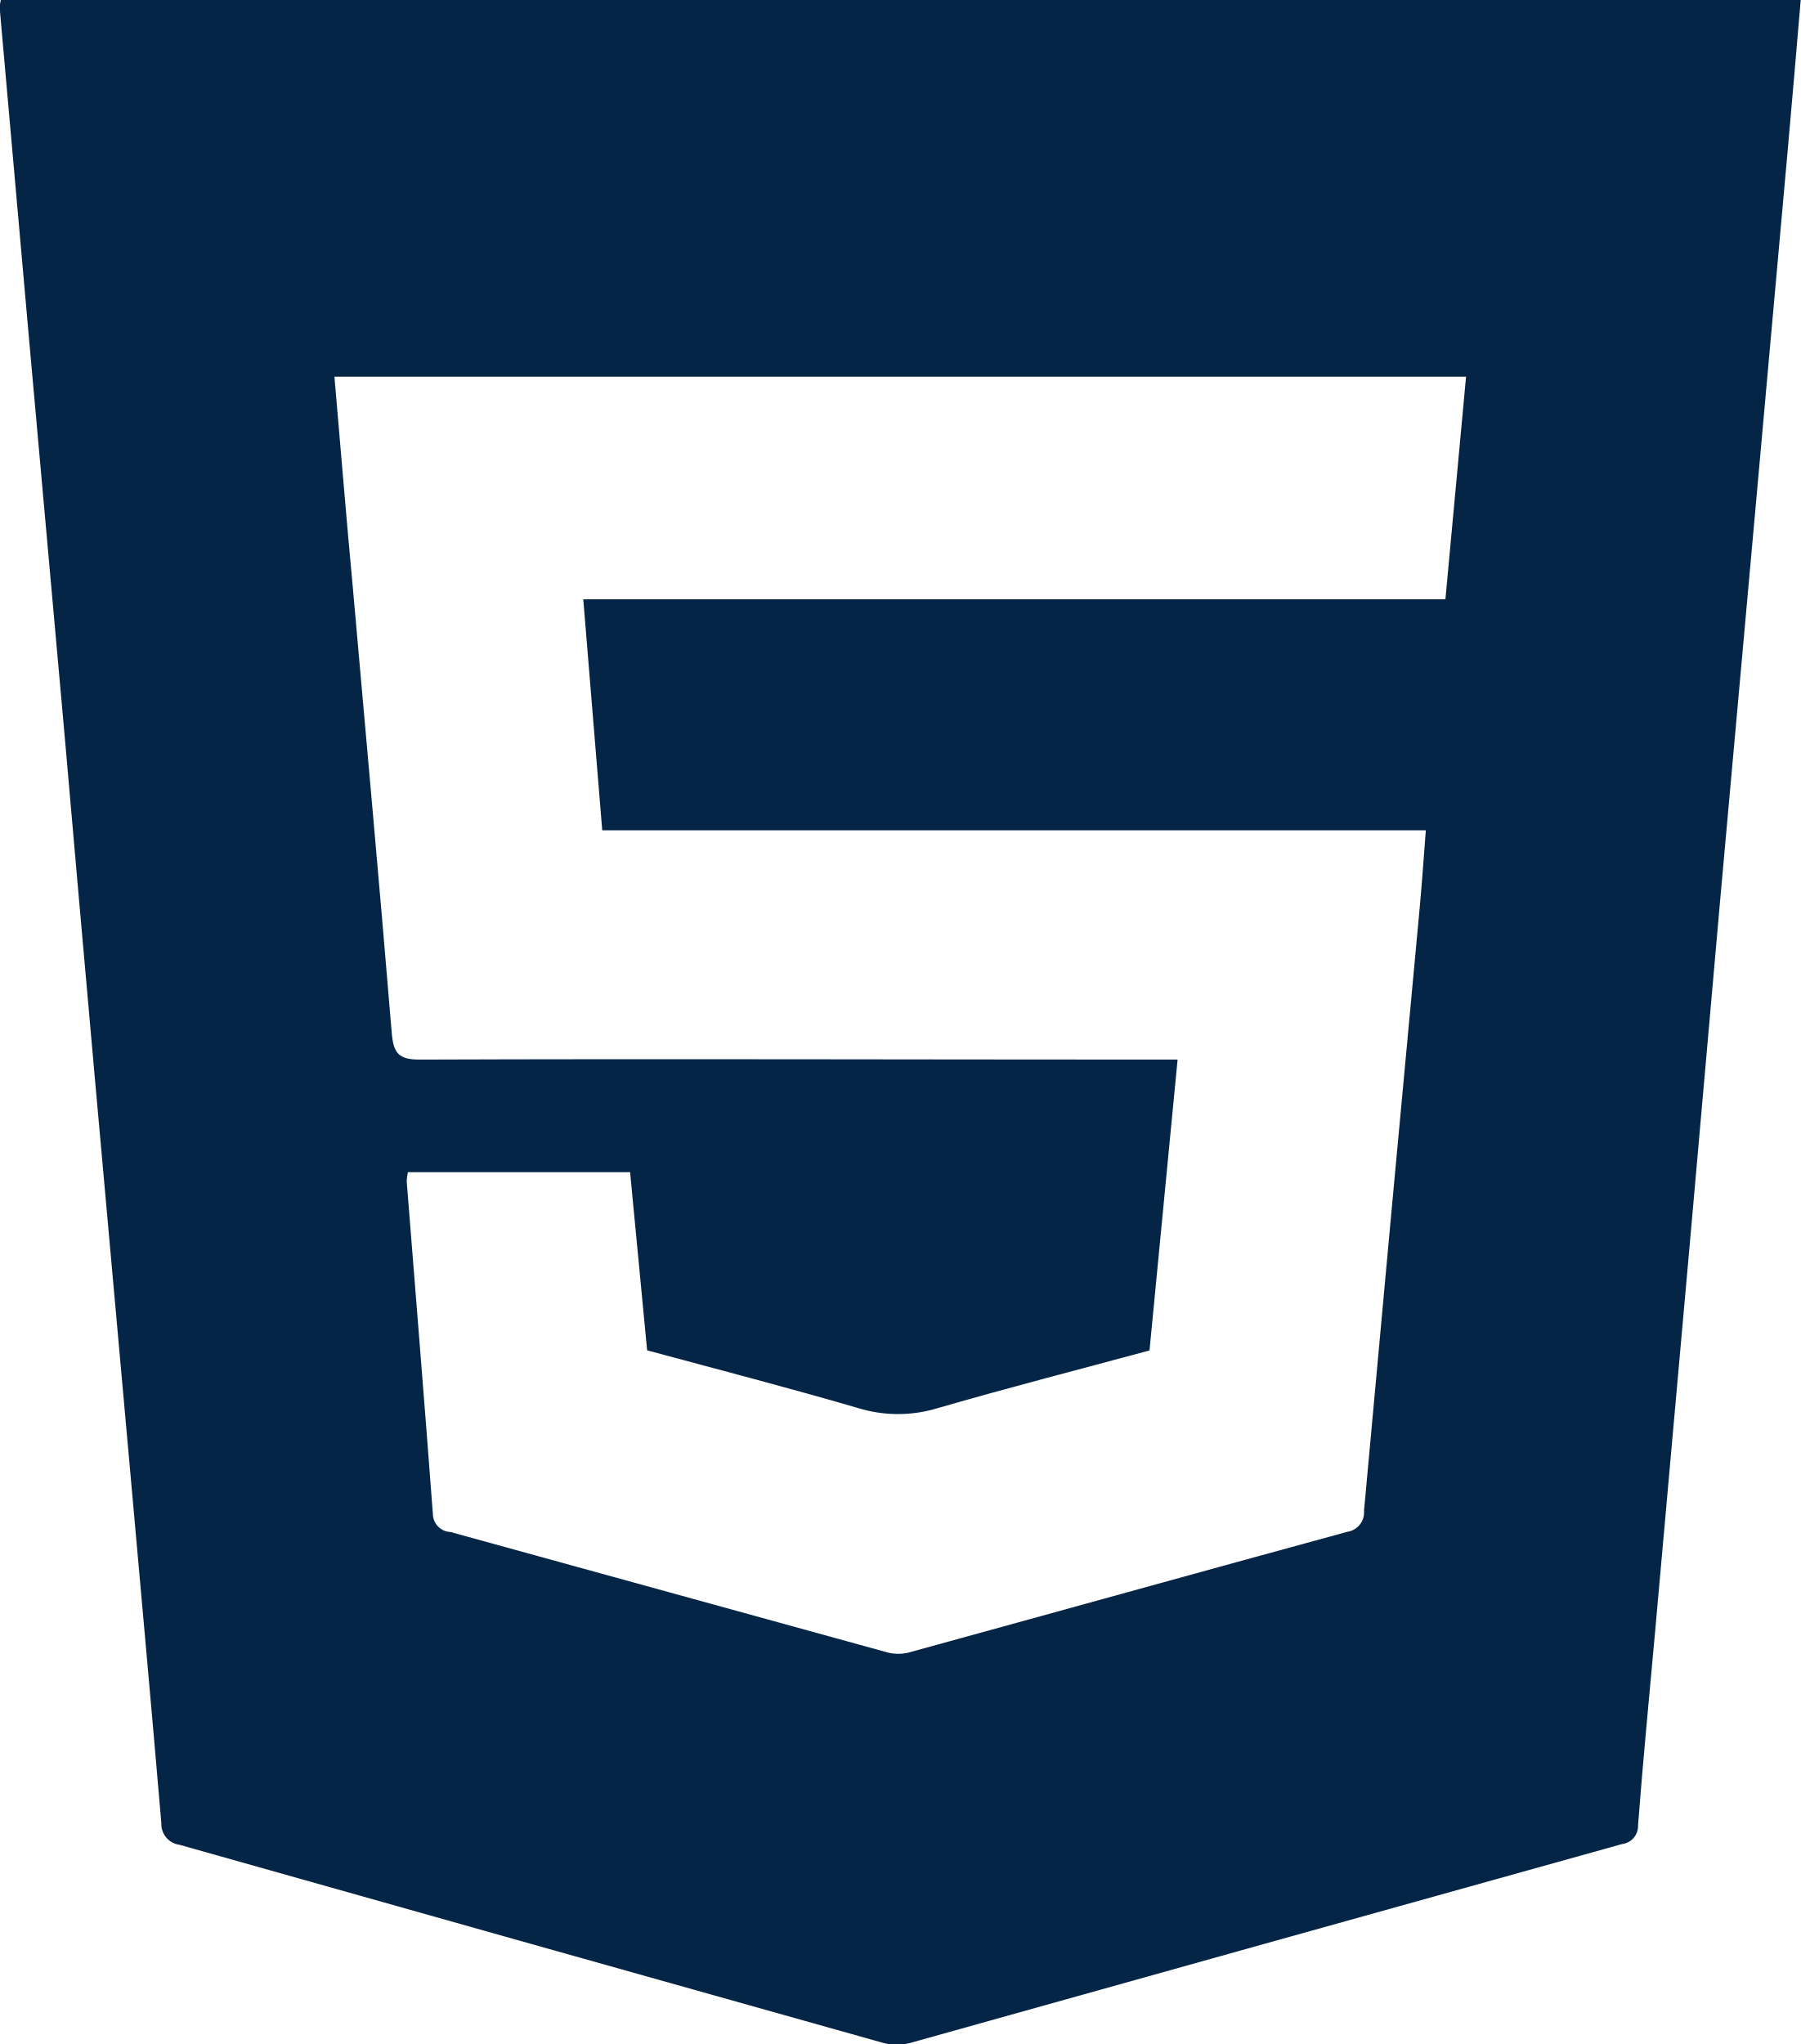
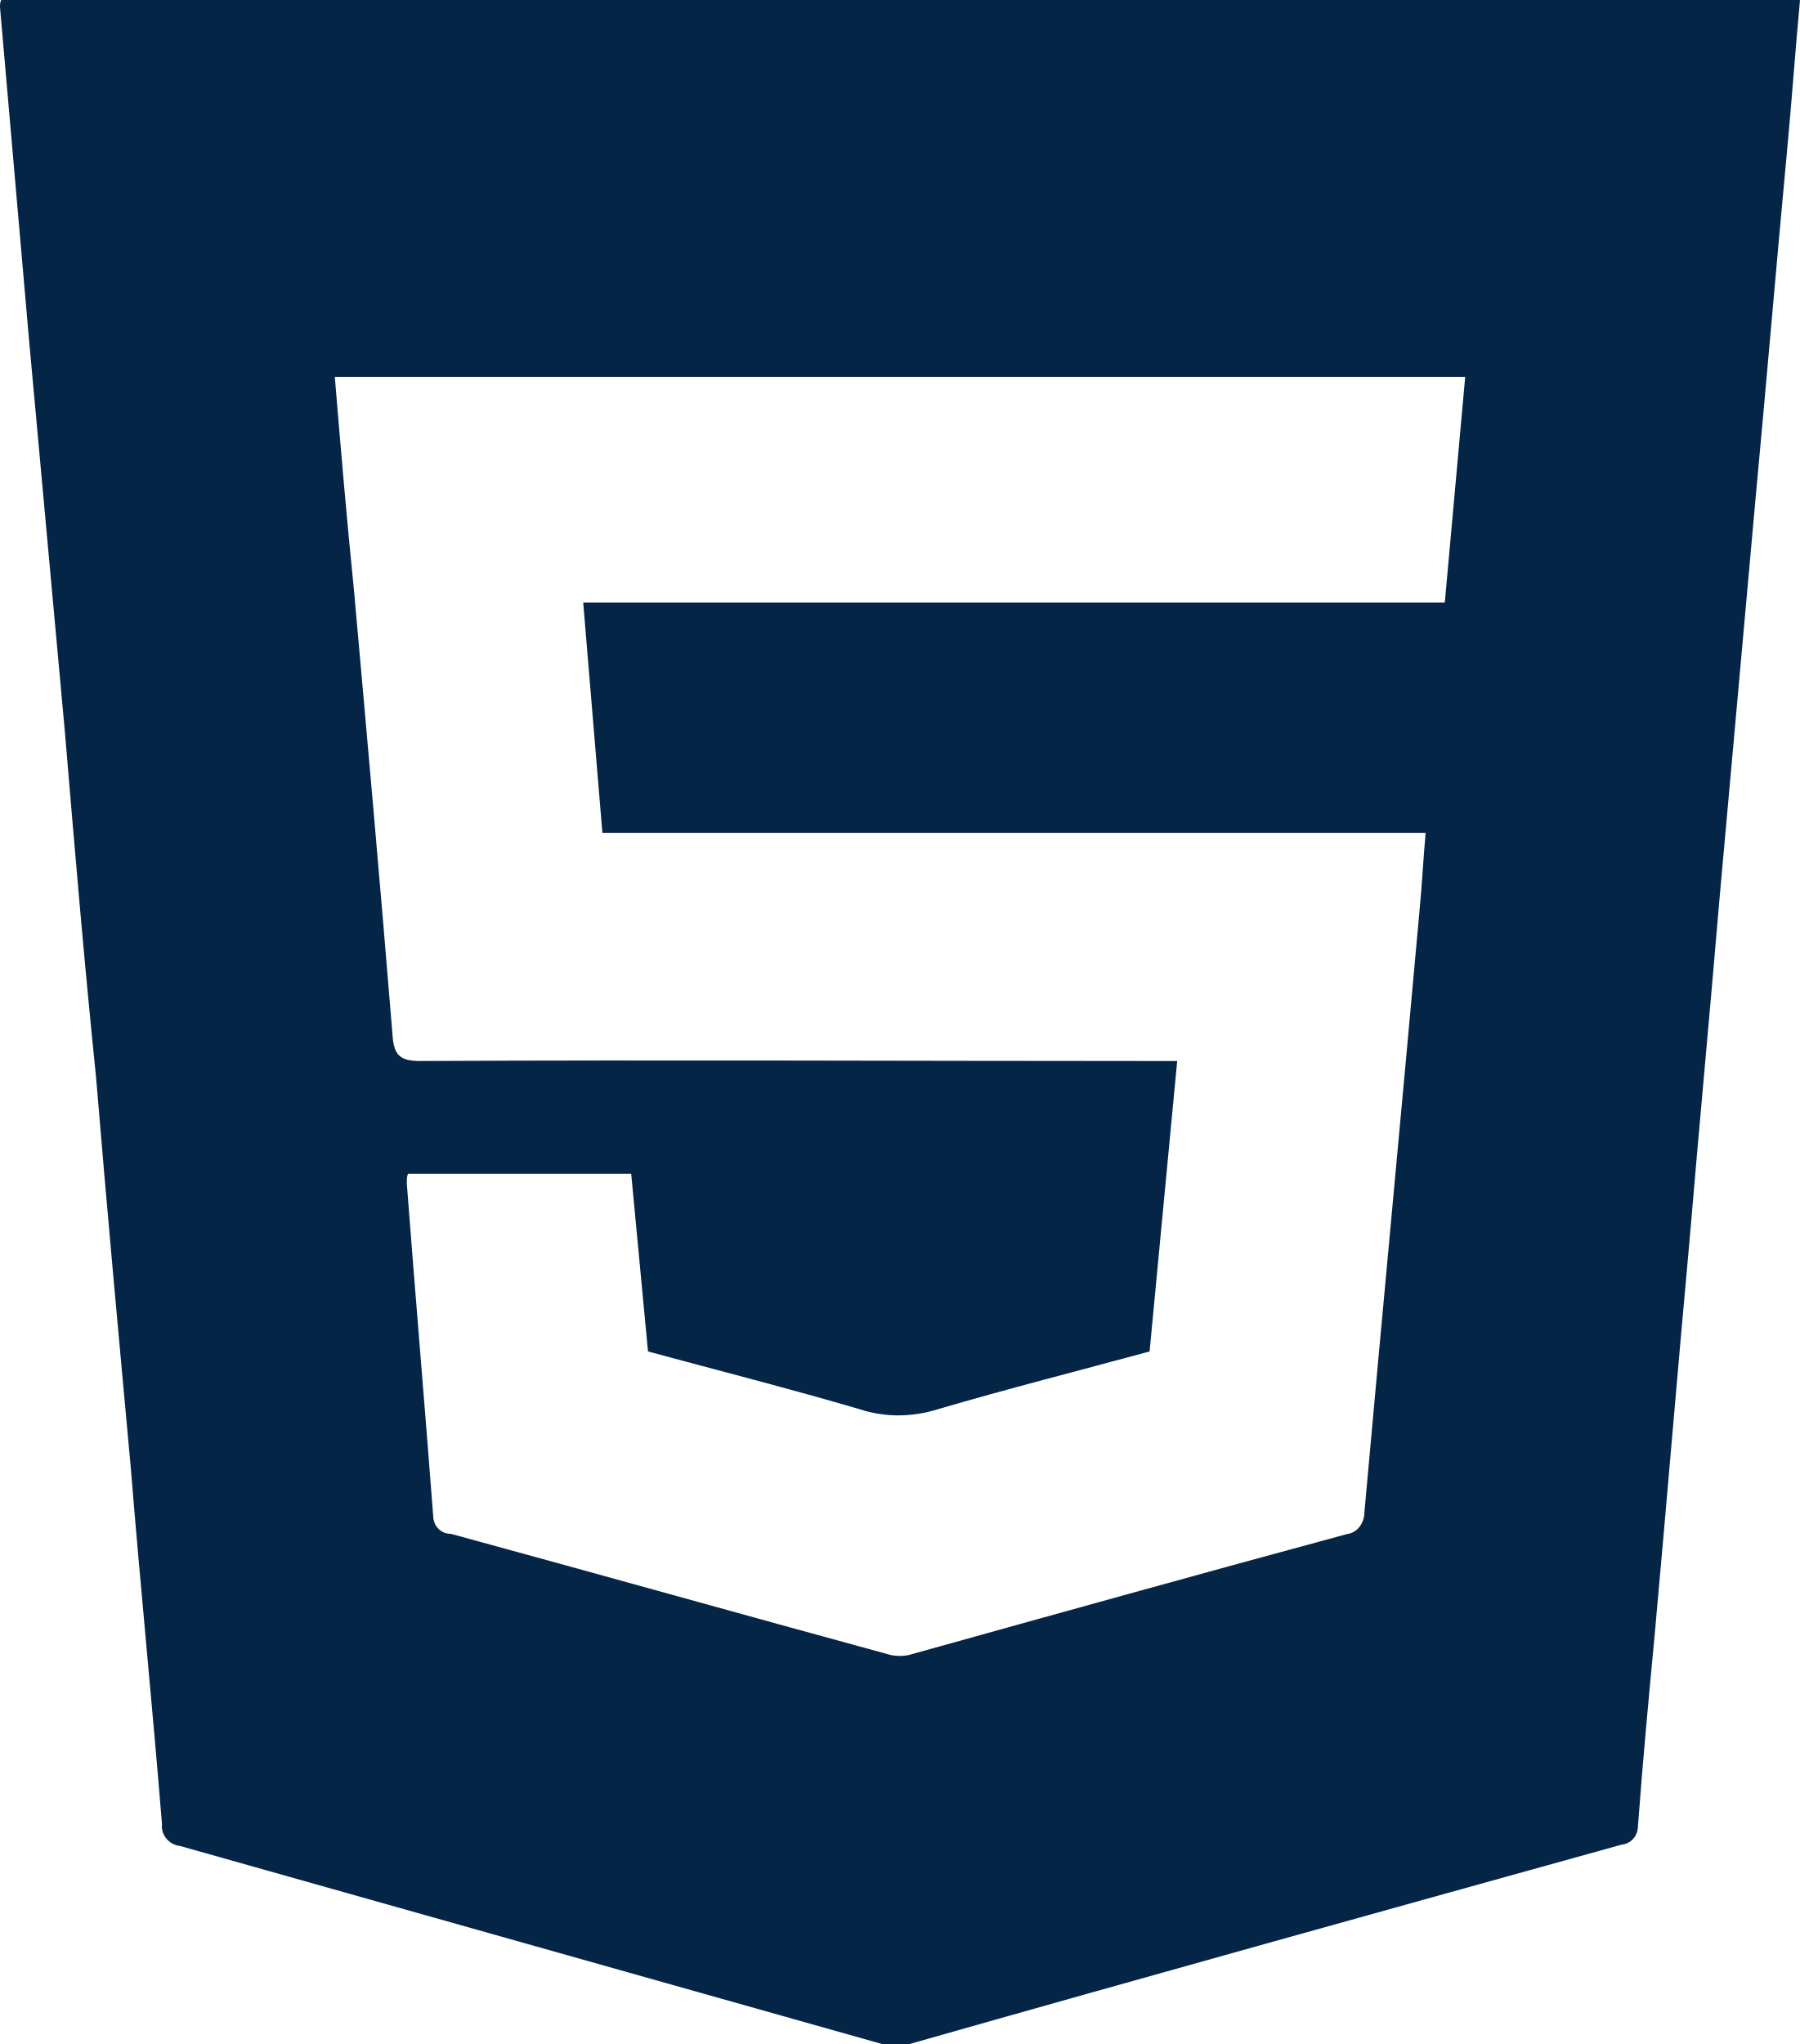
- <svg xmlns="http://www.w3.org/2000/svg" id="Layer_1" data-name="Layer 1" viewBox="0 0 150.01 170.26">
-   <defs>
-     <style>.cls-1{fill:#052547;}</style>
-   </defs>
-   <path class="cls-1" d="M83.21,333.08H233.15c-0.37,4.33-.73,8.56-1.11,12.8q-1.28,14.34-2.58,28.68-1.49,16.63-3,33.26-1.27,14.26-2.52,28.52-1.46,16.38-2.93,32.76c-0.48,5.32-1,10.63-1.41,16a1.52,1.52,0,0,1-1.35,1.59q-29.68,8.27-59.35,16.58a4.47,4.47,0,0,1-2.29-.05q-29.25-8.21-58.5-16.47a1.75,1.75,0,0,1-1.53-1.81c-0.84-9.9-1.75-19.8-2.63-29.7q-1.46-16.29-2.93-32.59-1.28-14.34-2.53-28.68-1.46-16.38-2.94-32.76-1.23-13.75-2.44-27.5A3.21,3.21,0,0,1,83.21,333.08Zm122.06,31.38H111c0.52,6,1,11.88,1.55,17.76,1.08,12.28,2.21,24.56,3.22,36.85,0.14,1.7.53,2.28,2.35,2.27,20.3-.07,40.6,0,60.9,0h2.22l-2.34,24.23c-5.93,1.6-11.8,3.11-17.63,4.8a11.32,11.32,0,0,1-6.64,0c-5.82-1.7-11.7-3.22-17.58-4.81l-1.42-14.84H117.12a4.19,4.19,0,0,0-.1.76c0.73,9.23,1.49,18.46,2.18,27.7a1.52,1.52,0,0,0,1.46,1.51q18.15,5,36.29,10a3.61,3.61,0,0,0,1.82.06c12.21-3.35,24.41-6.75,36.63-10.08a1.63,1.63,0,0,0,1.37-1.75q2.29-25.12,4.64-50.24c0.19-2.07.33-4.14,0.51-6.44H133.31L131.73,383h71.82Z" transform="translate(-83.14 -333.08)" />
+ <svg xmlns="http://www.w3.org/2000/svg" version="1.1" id="Layer_1" x="0px" y="0px" viewBox="0 0 150 170.3" style="enable-background:new 0 0 150 170.3;" xml:space="preserve">
+   <style type="text/css">
+ 	.st0{fill:#052547;}
+ </style>
+   <path class="st0" d="M0.1,0H150c-0.4,4.3-0.7,8.6-1.1,12.8c-0.9,9.6-1.7,19.1-2.6,28.7c-1,11.1-2,22.2-3,33.3  c-0.8,9.5-1.7,19-2.5,28.5c-1,10.9-1.9,21.8-2.9,32.8c-0.5,5.3-1,10.6-1.4,16c0,0.8-0.5,1.5-1.4,1.6c-19.8,5.5-39.6,11-59.3,16.6  c-0.8,0.2-1.5,0.2-2.3,0c-19.5-5.5-39-11-58.5-16.5c-0.9-0.1-1.6-0.9-1.5-1.8c-0.8-9.9-1.8-19.8-2.6-29.7c-1-10.9-2-21.7-2.9-32.6  C7,80,6.2,70.4,5.4,60.9c-1-10.9-2-21.9-3-32.8C1.6,19,0.8,9.8,0,0.6C0,0.4,0,0.2,0.1,0z M122.1,31.4H27.9c0.5,6,1,11.9,1.6,17.8  c1.1,12.3,2.2,24.6,3.2,36.9c0.1,1.7,0.5,2.3,2.3,2.3c20.3-0.1,40.6,0,60.9,0h2.2l-2.3,24.2c-5.9,1.6-11.8,3.1-17.6,4.8  c-2.2,0.7-4.5,0.7-6.6,0c-5.8-1.7-11.7-3.2-17.6-4.8l-1.4-14.8H34c-0.1,0.2-0.1,0.5-0.1,0.8c0.7,9.2,1.5,18.5,2.2,27.7  c0,0.8,0.6,1.5,1.5,1.5c12.1,3.3,24.2,6.7,36.3,10c0.6,0.2,1.2,0.2,1.8,0.1c12.2-3.4,24.4-6.8,36.6-10.1c0.8-0.1,1.4-0.9,1.4-1.8  c1.5-16.7,3.1-33.5,4.6-50.2c0.2-2.1,0.3-4.1,0.5-6.4H50.2l-1.6-19.2h71.8L122.1,31.4z" />
</svg>
